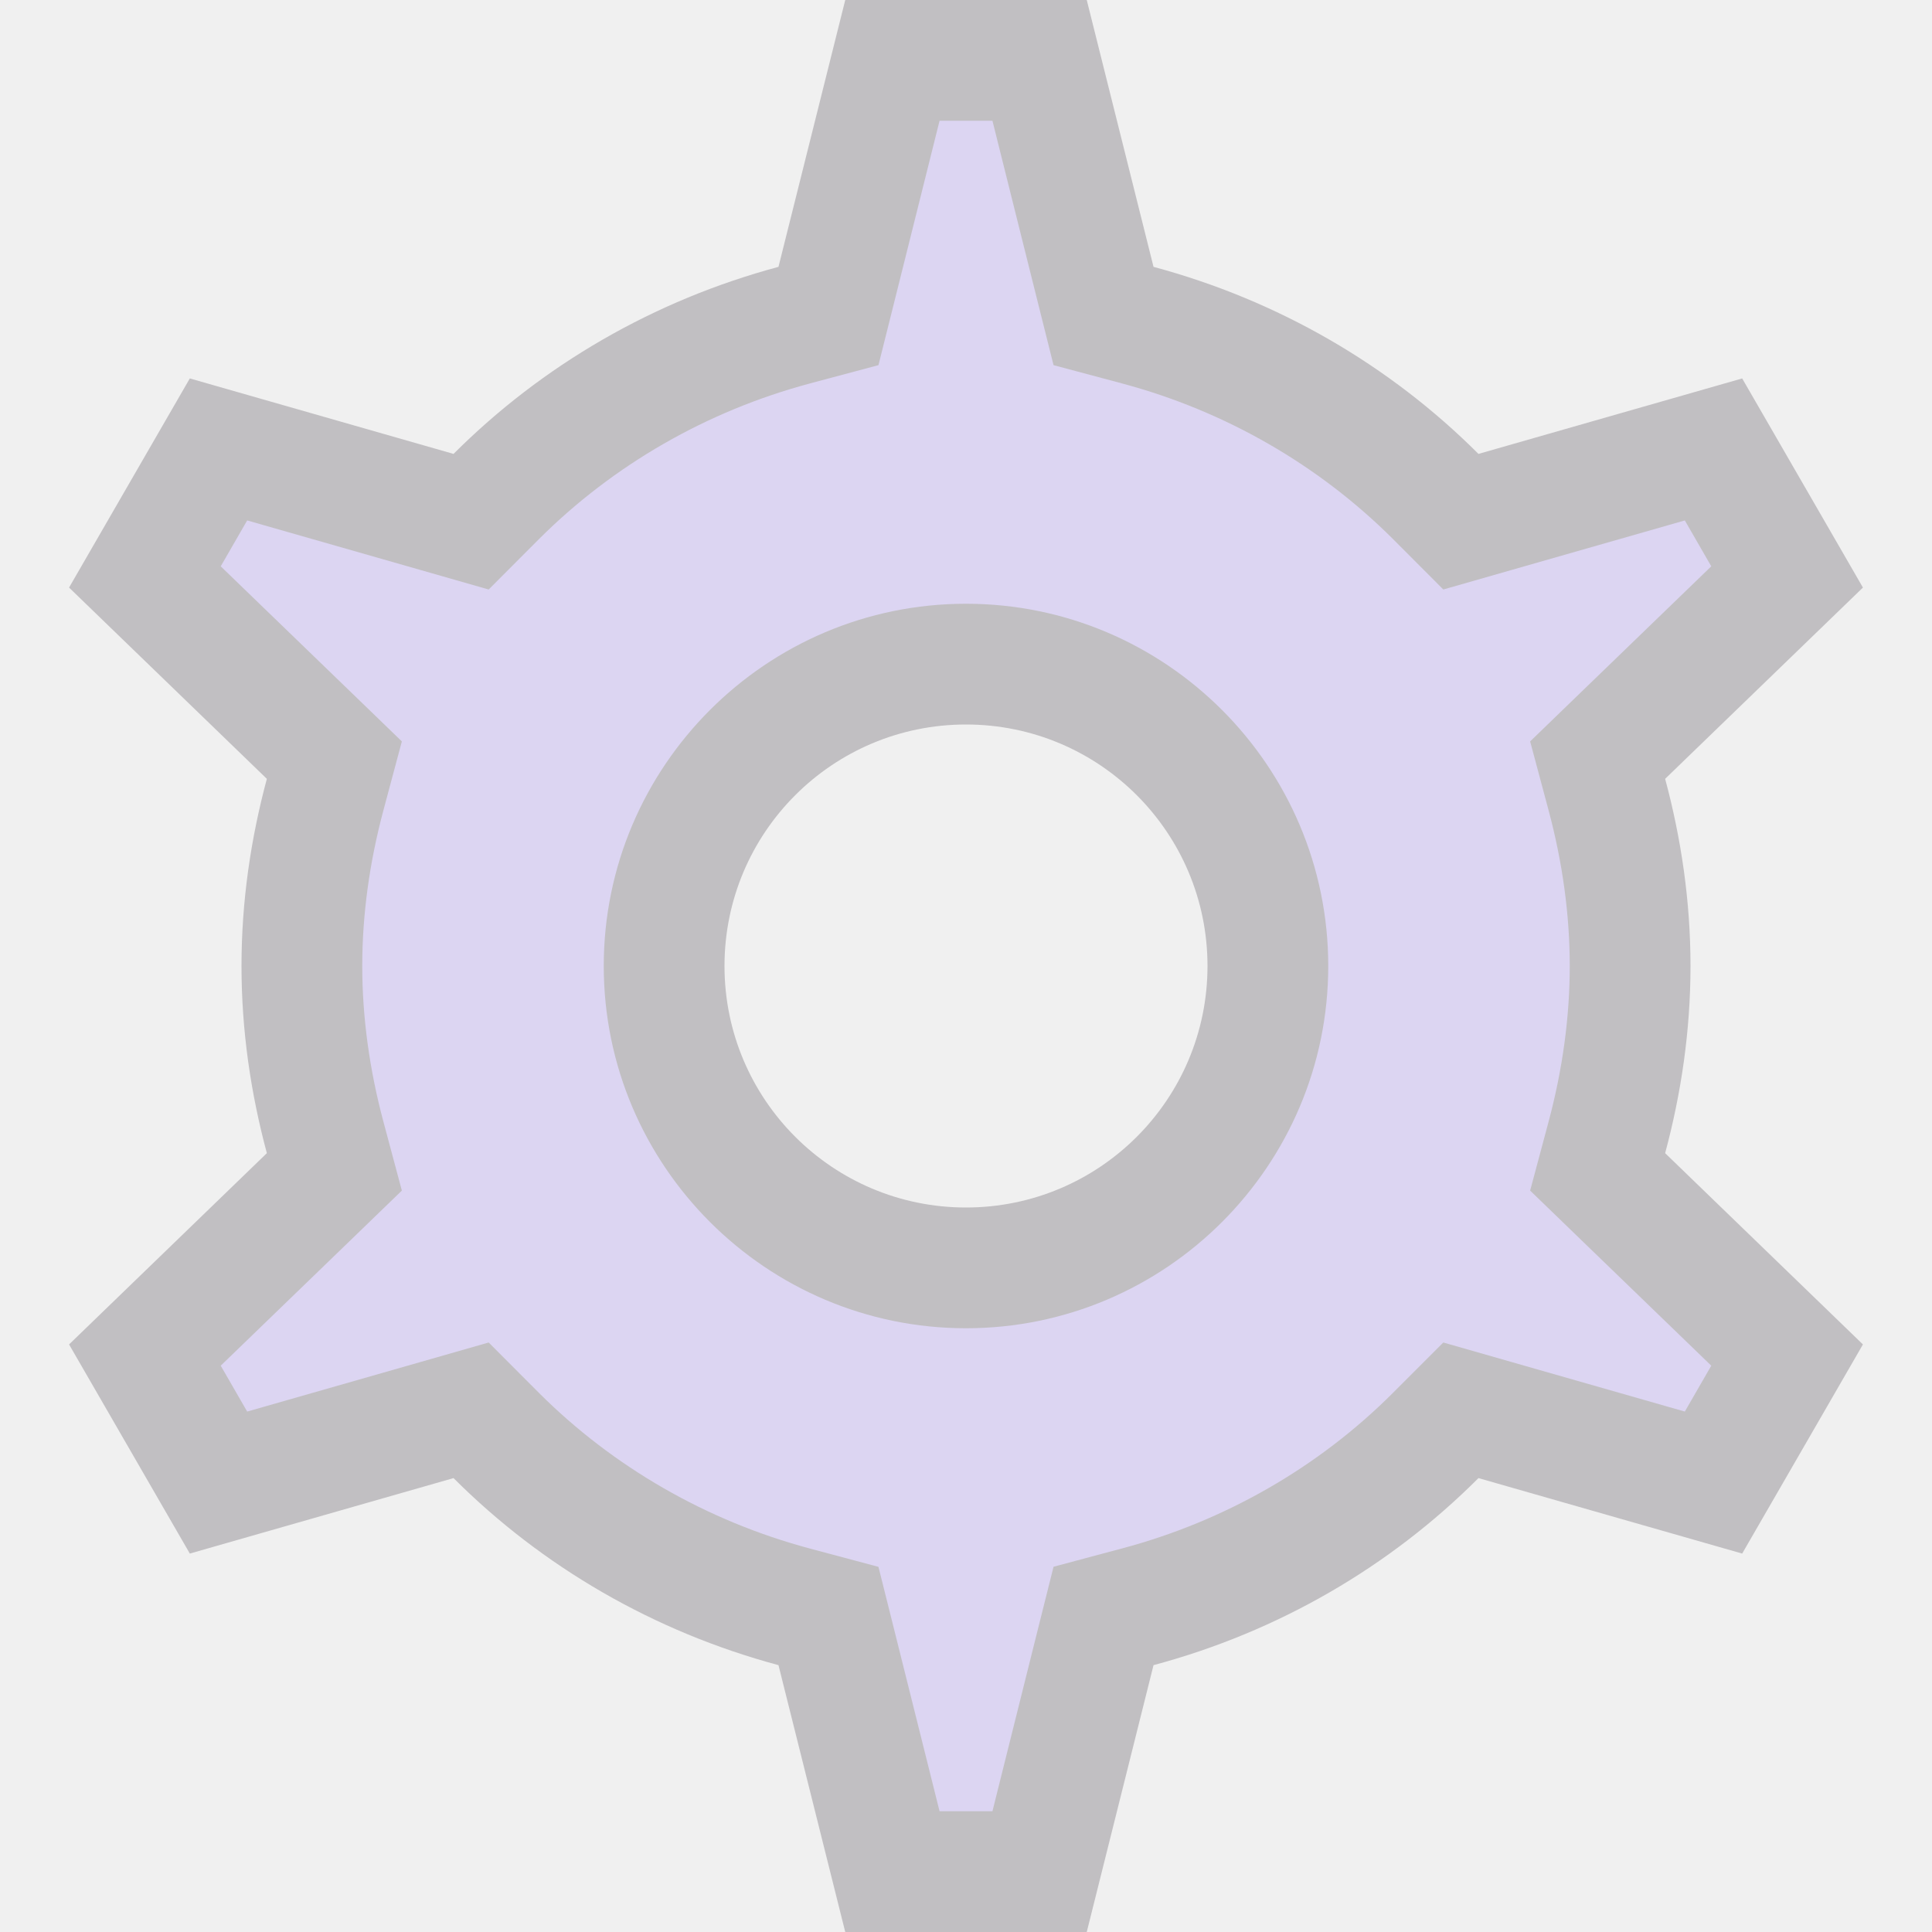
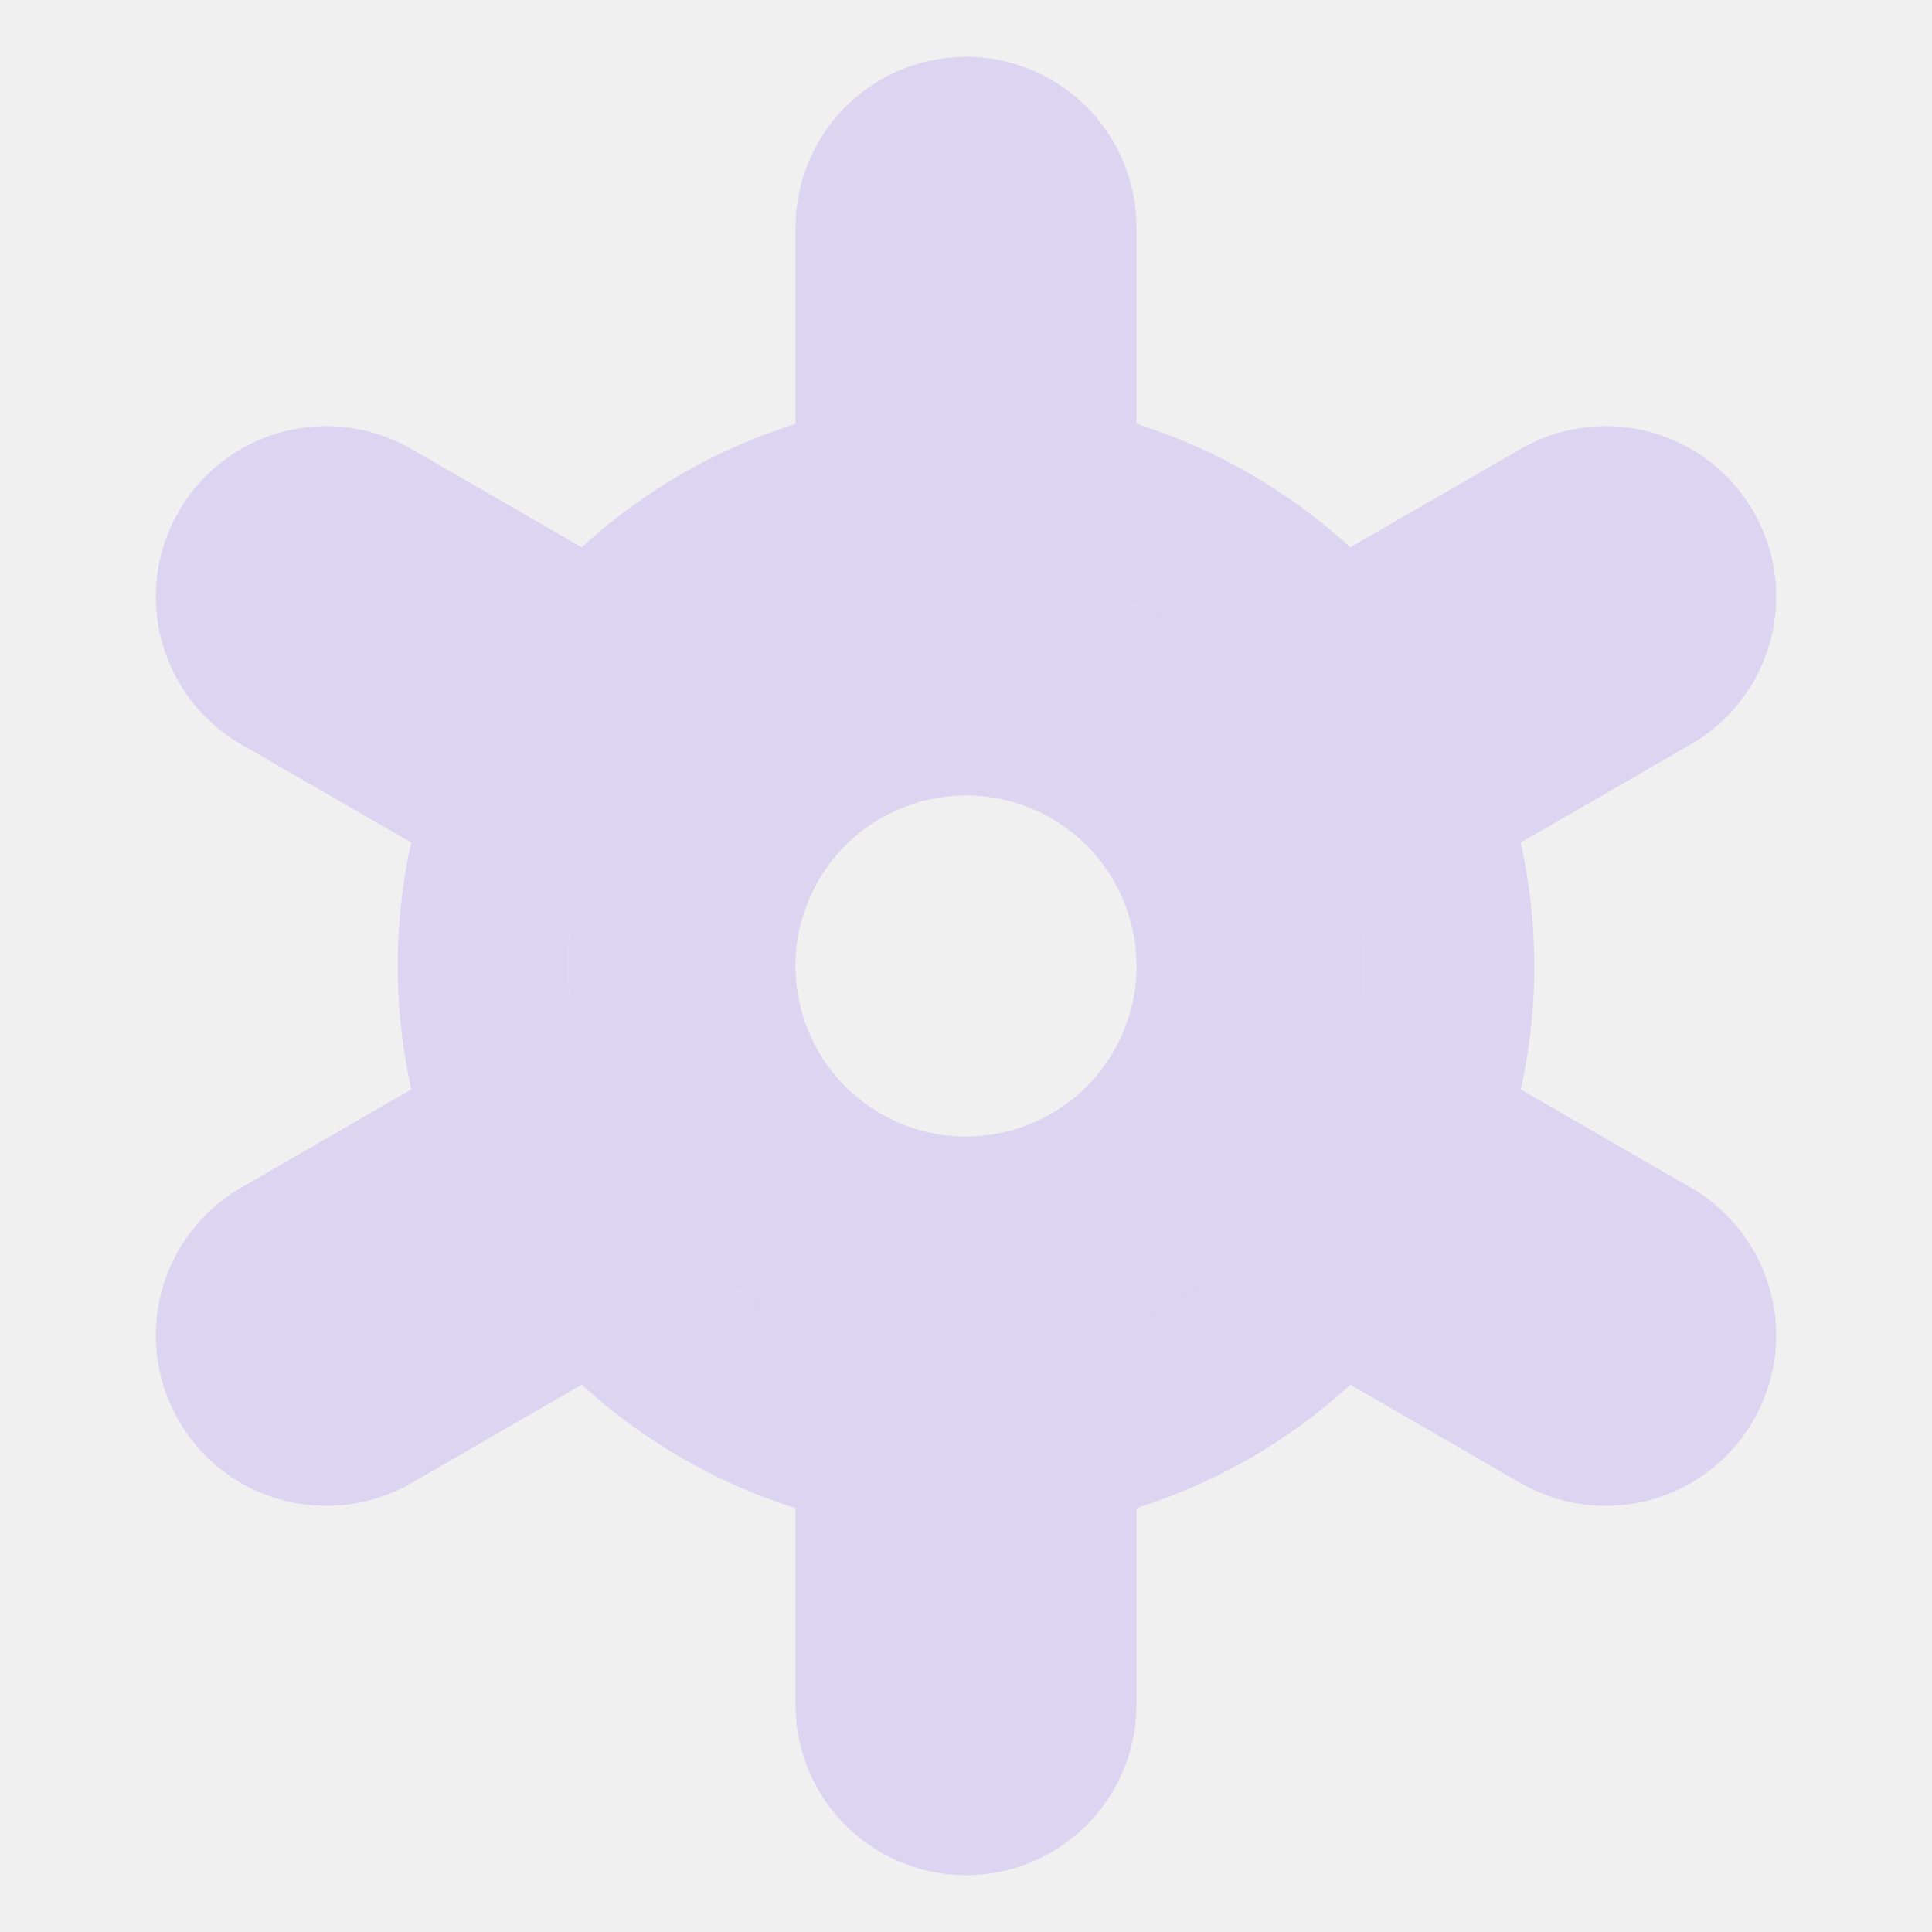
- <svg xmlns="http://www.w3.org/2000/svg" width="16" height="16" viewBox="0 0 16 16" fill="none">
-   <g clip-path="url(#clip0_201_6)">
-     <path d="M7.39 15.5L6.861 13.383L6.577 13.307C5.641 13.057 4.788 12.565 4.11 11.888L3.901 11.68L1.81 12.278L1.2 11.222L2.768 9.705L2.692 9.421C2.565 8.943 2.5 8.465 2.5 8C2.5 7.535 2.565 7.057 2.692 6.579L2.768 6.295L1.2 4.778L1.81 3.722L3.901 4.32L4.109 4.112C4.787 3.434 5.64 2.943 6.576 2.693L6.86 2.617L7.39 0.5H8.61L9.139 2.617L9.423 2.693C10.36 2.944 11.213 3.435 11.89 4.112L12.098 4.32L14.19 3.722L14.8 4.778L13.232 6.295L13.308 6.579C13.435 7.057 13.5 7.535 13.5 8C13.5 8.465 13.435 8.943 13.308 9.421L13.232 9.705L14.8 11.222L14.191 12.278L12.099 11.68L11.891 11.888C11.213 12.566 10.36 13.057 9.424 13.307L9.14 13.383L8.61 15.5H7.39ZM8 5.5C6.622 5.5 5.5 6.622 5.5 8C5.5 9.378 6.622 10.5 8 10.5C9.378 10.5 10.5 9.378 10.5 8C10.5 6.622 9.378 5.5 8 5.5Z" fill="#DCD5F2" />
-     <path d="M8.219 1L8.582 2.453L8.725 3.024L9.294 3.176C10.146 3.404 10.921 3.85 11.537 4.465L11.953 4.882L12.519 4.72L13.953 4.31L14.172 4.69L13.095 5.731L12.672 6.14L12.824 6.708C12.941 7.144 13 7.579 13 8C13 8.421 12.941 8.856 12.824 9.292L12.672 9.86L13.095 10.269L14.172 11.31L13.953 11.69L12.519 11.28L11.953 11.118L11.537 11.534C10.922 12.15 10.146 12.596 9.294 12.823L8.725 12.975L8.582 13.546L8.219 15H7.781L7.418 13.547L7.275 12.976L6.706 12.824C5.854 12.596 5.079 12.15 4.463 11.535L4.047 11.118L3.481 11.28L2.047 11.69L1.828 11.31L2.905 10.269L3.328 9.86L3.176 9.292C3.059 8.856 3 8.421 3 8C3 7.579 3.059 7.144 3.176 6.708L3.328 6.14L2.905 5.731L1.828 4.69L2.047 4.31L3.481 4.72L4.047 4.882L4.463 4.465C5.079 3.85 5.854 3.404 6.706 3.176L7.275 3.024L7.418 2.453L7.781 1H8.219ZM8 11C9.654 11 11 9.654 11 8C11 6.346 9.654 5 8 5C6.346 5 5 6.346 5 8C5 9.654 6.346 11 8 11ZM9 0H7L6.447 2.21C5.415 2.487 4.49 3.025 3.756 3.759L1.572 3.134L0.572 4.866L2.21 6.45C2.077 6.945 2 7.463 2 8C2 8.537 2.077 9.055 2.21 9.55L0.572 11.134L1.572 12.866L3.756 12.241C4.49 12.975 5.415 13.513 6.447 13.79L7 16H9L9.553 13.79C10.585 13.514 11.511 12.975 12.244 12.241L14.428 12.866L15.428 11.134L13.79 9.55C13.923 9.055 14 8.537 14 8C14 7.463 13.923 6.945 13.79 6.45L15.428 4.866L14.428 3.134L12.244 3.759C11.51 3.025 10.585 2.487 9.553 2.21L9 0ZM8 10C6.895 10 6 9.105 6 8C6 6.895 6.895 6 8 6C9.105 6 10 6.895 10 8C10 9.105 9.105 10 8 10Z" fill="#C1BFC2" />
-   </g>
-   <defs>
-     <clipPath id="clip0_201_6">
-       <rect width="16" height="16" fill="white" />
-     </clipPath>
-   </defs>
+ <svg xmlns="http://www.w3.org/2000/svg" width="17" height="17" viewBox="0 0 17 17" fill="none">
+   <path d="M14.129 5.25L11.531 6.75M2.871 11.75L5.469 10.25" stroke="#DCD5F2" stroke-width="3" stroke-linecap="round" />
+   <path d="M14.129 11.75L11.531 10.25M2.871 5.25L5.469 6.75" stroke="#DCD5F2" stroke-width="3" stroke-linecap="round" />
+   <circle cx="8.5" cy="8.5" r="2.5" transform="rotate(-60 8.5 8.5)" stroke="#DCD5F2" stroke-width="2" />
+   <circle cx="8.5" cy="8.5" r="4.25" transform="rotate(-60 8.5 8.5)" stroke="#DCD5F2" stroke-width="1.5" />
+   <path d="M8.5 15V12M8.5 2V5" stroke="#DCD5F2" stroke-width="3" stroke-linecap="round" />
</svg>
